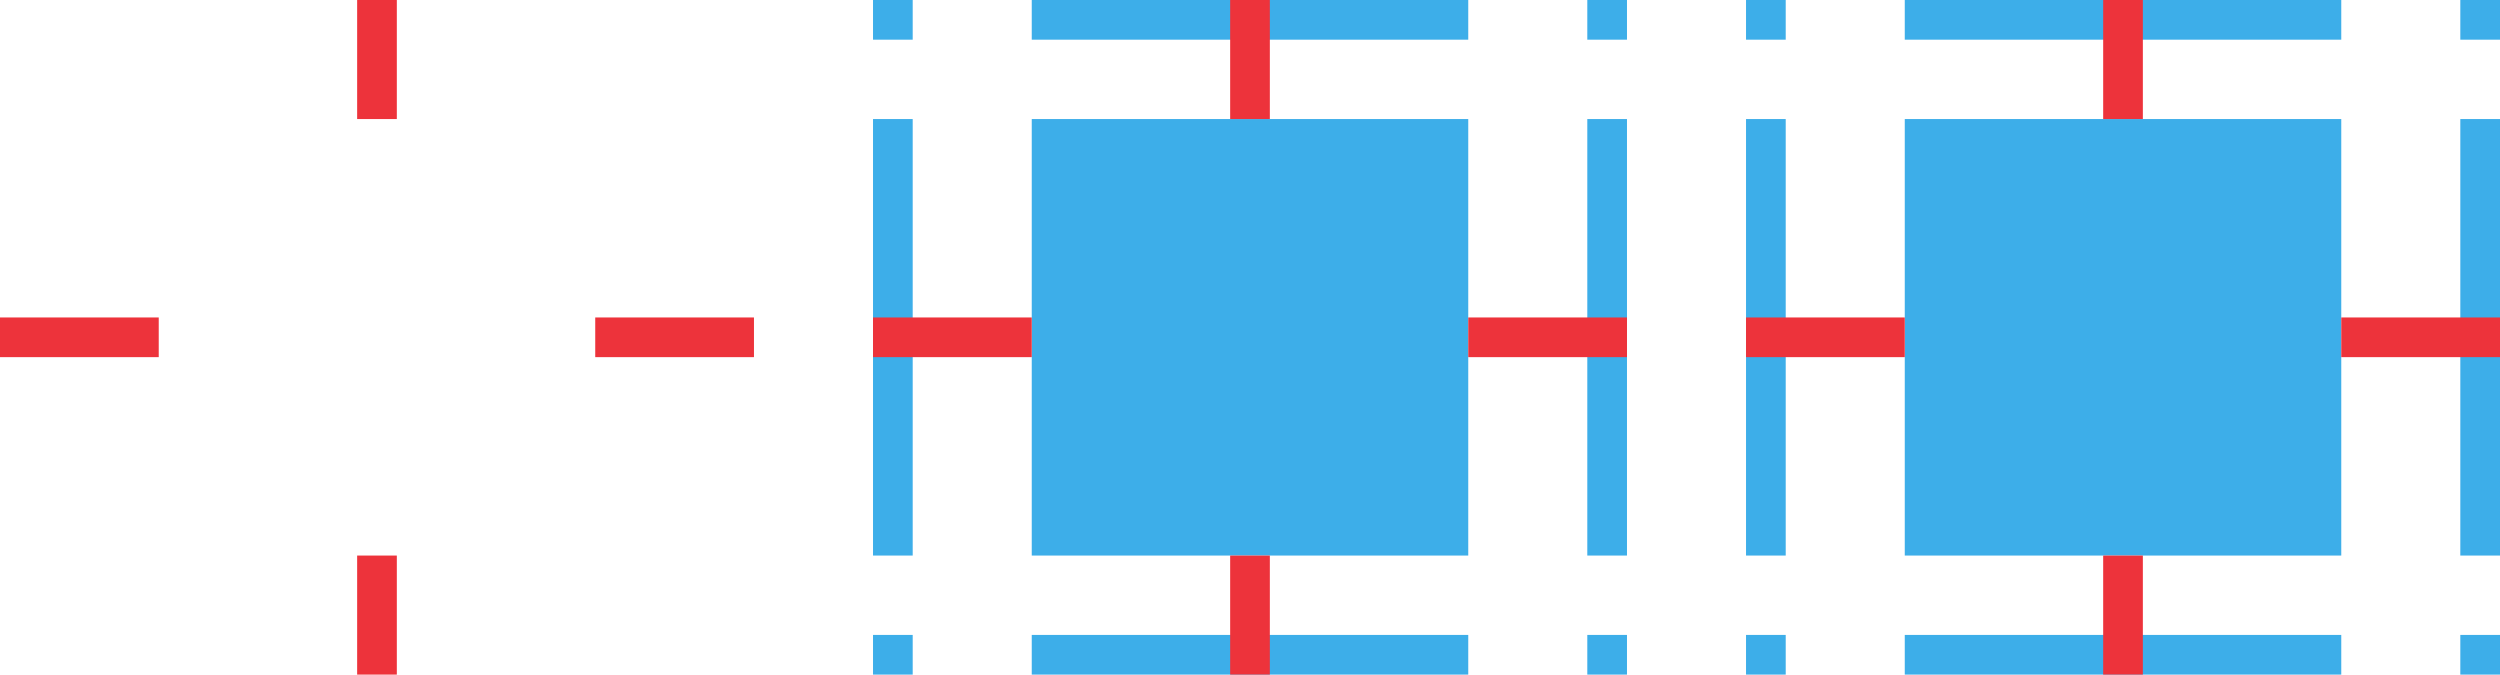
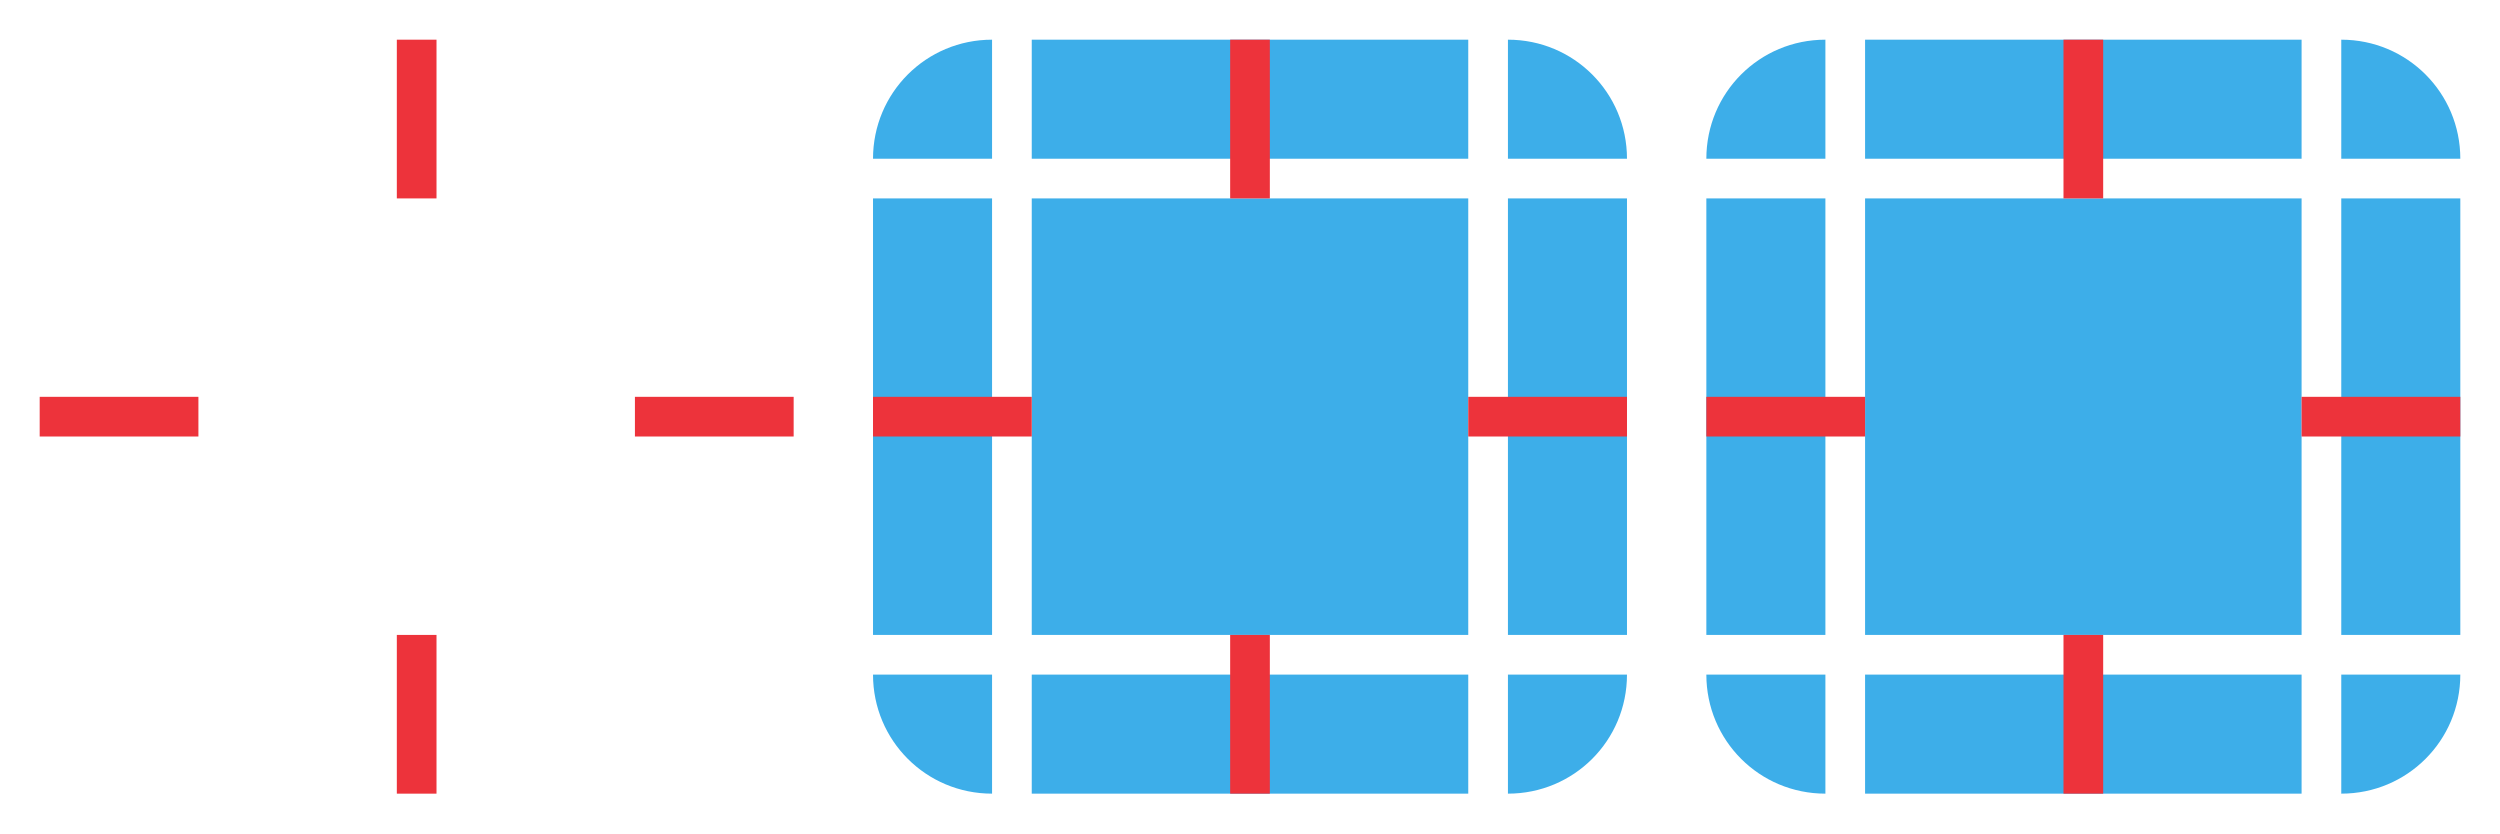
- <svg xmlns="http://www.w3.org/2000/svg" version="1.1" viewBox="0 0 126 34" id="svg2" width="126" height="34">
+ <svg xmlns="http://www.w3.org/2000/svg" version="1.1" viewBox="0 0 126 34" id="svg2" width="126" height="42">
  <defs id="defs319" />
  <style id="current-color-scheme" type="text/css">
        .ColorScheme-ButtonBackground {
            color:#eff0f1;
            stop-color:#eff0f1;
        }
        .ColorScheme-ButtonHover {
            color:#93cee9;
            stop-color:#93cee9;
        }
        .ColorScheme-ButtonFocus{
            color:#3daee9;
            stop-color:#3daee9;
        }
    </style>
-   <g transform="translate(-172,-62)" id="normal-center">
+   <g transform="translate(-170,-62)" id="normal-center">
    <path id="path34" fill-rule="evenodd" fill="transparent" d="m 180,68 h 22 v 22 h -22 z" />
  </g>
-   <g fill-rule="evenodd" transform="translate(0,4)" id="normal-bottomleft">
+   <g fill-rule="evenodd" transform="matrix(3,0,0,3,2,-54)" id="normal-bottomleft">
+     <path id="path7" d="M -1.7e-7,30 H 2 v 0.5 H -1.7e-7 Z" class="ColorScheme-ButtonFocus" fill="none" style="stroke-width:0.151" />
    <path fill="transparent" d="m 0,28 c 0,1.108 0.892,2 2,2 v -2 z" id="rect833-7-3" />
  </g>
-   <g fill-rule="evenodd" transform="translate(4,4)" id="normal-bottom">
+   <g fill-rule="evenodd" transform="matrix(1,0,0,3,6,-54)" id="normal-bottom">
+     <path id="path8" d="M 26,30.5 H 4 v -0.5 h 22 z" class="ColorScheme-ButtonFocus" fill="none" style="stroke-width:0.5" />
    <path fill="transparent" d="m -26,-30 h 22 v 2 h -22 z" transform="scale(-1)" id="rect829-6" />
  </g>
-   <g fill-rule="evenodd" transform="matrix(1,0,0,-1,0,30)" id="normal-topleft">
+   <g fill-rule="evenodd" transform="matrix(3,0,0,-3,2,88)" id="normal-topleft">
+     <path id="path5" d="M 2,30.5 H -5e-8 V 30 H 2 Z" class="ColorScheme-ButtonFocus" fill="none" style="stroke-width:0.151" />
    <path fill="transparent" d="m 0,28 c 0,1.108 0.892,2 2,2 v -2 z" id="rect833-7-3-1" />
  </g>
-   <g fill-rule="evenodd" transform="matrix(1,0,0,-1,4,30)" id="normal-top">
-     <path fill="transparent" d="m -26,-30 h 22 v 2 h -22 z" transform="scale(-1)" id="rect829-6-0" />
+   <g fill-rule="evenodd" transform="matrix(1,0,0,-3,6,88)" id="normal-top">
+     <path id="path3" d="M 26,30.5 H 4 v -0.5 h 22 z" class="ColorScheme-ButtonFocus" fill="none" style="stroke-width:0.5" />
+     <path fill="transparent" d="M 26,30 H 4 v -2 h 22 z" id="rect829-6-0" />
  </g>
-   <g fill-rule="evenodd" transform="matrix(0,1,1,0,8.077126,0)" id="normal-topright">
+   <g fill-rule="evenodd" transform="matrix(0,3,3,0,-50,-2)" id="normal-topright">
+     <path id="path4" d="M -0.5,30 V 28 H 0 v 2 z" class="ColorScheme-ButtonFocus" fill="none" style="stroke-width:0.151" />
    <path fill="transparent" d="m 0,28 c 0,1.108 0.892,2 2,2 v -2 z" id="rect833-7-3-6" />
  </g>
-   <g fill-rule="evenodd" transform="matrix(0,1,1,0,8,2)" id="normal-right">
+   <g fill-rule="evenodd" transform="matrix(0,1,3,0,-50,2)" id="normal-right">
    <path fill="transparent" d="m -26,-30 h 22 v 2 h -22 z" transform="scale(-1)" id="rect829-6-26" />
  </g>
-   <g fill-rule="evenodd" transform="matrix(-1,0,0,1,36,4)" id="normal-bottomright">
+   <g fill-rule="evenodd" transform="matrix(-3,0,0,3,34,-54)" id="normal-bottomright">
+     <path id="path6" d="m -2,30 h 2 v 0.5 h -2 z" class="ColorScheme-ButtonFocus" fill="none" style="stroke-width:0.151" />
    <path fill="transparent" d="m -2,28 c 0,1.108 0.892,2 2,2 v -2 z" id="rect833-7-3-7" />
  </g>
-   <g fill-rule="evenodd" transform="rotate(90,14,16)" id="normal-left">
+   <g fill-rule="evenodd" transform="matrix(0,1,-3,0,92,2)" id="normal-left">
    <path fill="transparent" d="m -26,-30 h 22 v 2 h -22 z" transform="scale(-1)" id="rect829-6-26-0" />
  </g>
-   <path fill-rule="evenodd" fill="#ff00ff" d="m 18,0 h 2 v 6 h -2 z" id="normal-hint-top-margin" style="display:inline;fill:#ed333b;stroke-width:1" />
-   <path fill-rule="evenodd" fill="#ff00ff" d="m 18,28 h 2 v 6 h -2 z" id="normal-hint-bottom-margin" style="display:inline;fill:#ed333b;stroke-width:1" />
-   <path fill-rule="evenodd" fill="#ff00ff" d="m 0,16 h 8 v 2 H 0 Z" id="normal-hint-left-margin" style="display:inline;fill:#ed333b;stroke-width:1.155" />
-   <path fill-rule="evenodd" fill="#ff00ff" d="m 30,16 h 8 v 2 h -8 z" id="normal-hint-right-margin" style="display:inline;fill:#ed333b;stroke-width:1.155" />
+   <path fill-rule="evenodd" fill="#ff00ff" d="m 20,-2 h 2 v 8 h -2 z" id="normal-hint-top-margin" style="display:inline;fill:#ed333b;stroke-width:1.155" />
+   <path fill-rule="evenodd" fill="#ff00ff" d="m 20,28 h 2 v 8 h -2 z" id="normal-hint-bottom-margin" style="display:inline;fill:#ed333b;stroke-width:1.155" />
+   <path fill-rule="evenodd" fill="#ff00ff" d="m 2,16 h 8 v 2 H 2 Z" id="normal-hint-left-margin" style="display:inline;fill:#ed333b;stroke-width:1.155" />
+   <path fill-rule="evenodd" fill="#ff00ff" d="m 32,16 h 8 v 2 h -8 z" id="normal-hint-right-margin" style="display:inline;fill:#ed333b;stroke-width:1.155" />
  <g transform="translate(-66,-138)" id="hover-center">
    <path id="path208" fill-rule="evenodd" fill="currentColor" class="ColorScheme-ButtonFocus" d="m 118,144 h 22 v 22 h -22 z" />
  </g>
-   <g fill-rule="evenodd" transform="translate(44,4)" id="hover-bottomleft">
-     <path fill="currentColor" class="ColorScheme-ButtonFocus" d="m 0,28 v 2 h 2 v -2 z" id="rect833-7-3-55-1-3" />
+   <g fill-rule="evenodd" transform="matrix(3,0,0,3,44,-54)" id="hover-bottomleft">
+     <path id="path11" d="M -1.7e-7,30 H 2 v 0.5 H -1.7e-7 Z" class="ColorScheme-ButtonFocus" fill="none" style="stroke-width:0.151" />
+     <path fill="currentColor" class="ColorScheme-ButtonFocus" d="m 0,28 c 0,1.108 0.892,2 2,2 v -2 z" id="rect833-7-3-55-1-3" />
  </g>
-   <g fill-rule="evenodd" transform="translate(48,4)" id="hover-bottom">
+   <g fill-rule="evenodd" transform="matrix(1,0,0,3,48,-54)" id="hover-bottom">
+     <path id="path12" d="M 26,30.5 H 4 v -0.5 h 22 z" class="ColorScheme-ButtonFocus" fill="none" style="stroke-width:0.5" />
    <path fill="currentColor" class="ColorScheme-ButtonFocus" d="m -26,-30 h 22 v 2 h -22 z" transform="scale(-1)" id="rect829-6-5-1-9" />
  </g>
-   <g fill-rule="evenodd" transform="matrix(1,0,0,-1,44,30)" id="hover-topleft">
-     <path fill="currentColor" class="ColorScheme-ButtonFocus" d="m 0,28 v 2 h 2 v -2 z" id="rect833-7-3-1-3-9-6" />
+   <g fill-rule="evenodd" transform="matrix(3,0,0,-3,44,88)" id="hover-topleft">
+     <path id="path9" d="M 2,30.5 H -5e-8 V 30 H 2 Z" class="ColorScheme-ButtonFocus" fill="none" style="stroke-width:0.151" />
+     <path fill="currentColor" class="ColorScheme-ButtonFocus" d="m 0,28 c 0,1.108 0.892,2 2,2 v -2 z" id="rect833-7-3-1-3-9-6" />
  </g>
-   <g fill-rule="evenodd" transform="matrix(1,0,0,-1,48,30)" id="hover-top">
+   <g fill-rule="evenodd" transform="matrix(1,0,0,-3,48,88)" id="hover-top">
+     <path id="path2" d="M 26,30.5 H 4 v -0.5 h 22 z" class="ColorScheme-ButtonFocus" fill="none" style="stroke-width:0.5" />
    <path fill="currentColor" class="ColorScheme-ButtonFocus" d="m -26,-30 h 22 v 2 h -22 z" transform="scale(-1)" id="rect829-6-0-5-6-4" />
  </g>
-   <g fill-rule="evenodd" transform="matrix(0,1,1,0,52,0)" id="hover-topright">
-     <path fill="currentColor" class="ColorScheme-ButtonFocus" d="m 0,28 v 2 h 2 v -2 z" id="rect833-7-3-6-4-6-4" />
+   <g fill-rule="evenodd" transform="matrix(0,3,3,0,-8,-2)" id="hover-topright">
+     <path id="path10" d="M -0.5,30 V 28 H 0 v 2 z" class="ColorScheme-ButtonFocus" fill="none" style="stroke-width:0.151" />
+     <path fill="currentColor" class="ColorScheme-ButtonFocus" d="m 0,28 c 0,1.108 0.892,2 2,2 v -2 z" id="rect833-7-3-6-4-6-4" />
  </g>
-   <g fill-rule="evenodd" transform="matrix(0,1,1,0,52,2)" id="hover-right">
+   <g fill-rule="evenodd" transform="matrix(0,1,3,0,-8,2)" id="hover-right">
    <path fill="currentColor" class="ColorScheme-ButtonFocus" d="m -26,-30 h 22 v 2 h -22 z" transform="scale(-1)" id="rect829-6-26-4-3-8" />
  </g>
-   <g fill-rule="evenodd" transform="matrix(-1,0,0,1,82,4)" id="hover-bottomright">
-     <path fill="currentColor" class="ColorScheme-ButtonFocus" d="m 0,28 v 2 H 2 V 29 28 H 1 Z" id="rect833-7-3-7-7-8-2" />
+   <g fill-rule="evenodd" transform="matrix(-3,0,0,3,82,-54)" id="hover-bottomright">
+     <path id="path13" d="m 0,30 h 2 v 0.5 H 0 Z" class="ColorScheme-ButtonFocus" fill="none" style="stroke-width:0.151" />
+     <path fill="currentColor" class="ColorScheme-ButtonFocus" d="m 0,28 c 0,1.108 0.892,2 2,2 v -2 z" id="rect833-7-3-7-7-8-2" />
  </g>
-   <g fill-rule="evenodd" transform="rotate(90,36,38)" id="hover-left">
+   <g fill-rule="evenodd" transform="matrix(0,1,-3,0,134,2)" id="hover-left">
    <path fill="currentColor" class="ColorScheme-ButtonFocus" d="m -26,-30 h 22 v 2 h -22 z" transform="scale(-1)" id="rect829-6-26-0-8-9-6" />
  </g>
-   <path fill-rule="evenodd" fill="#ff00ff" d="m 62,0 h 2 v 6 h -2 z" id="hover-hint-top-margin" style="display:inline;fill:#ed333b;stroke-width:1" />
-   <path fill-rule="evenodd" fill="#ff00ff" d="m 62,28 h 2 v 6 h -2 z" id="hover-hint-bottom-margin" style="display:inline;fill:#ed333b;stroke-width:1" />
+   <path fill-rule="evenodd" fill="#ff00ff" d="m 62,-2 h 2 v 8 h -2 z" id="hover-hint-top-margin" style="display:inline;fill:#ed333b;stroke-width:1.155" />
+   <path fill-rule="evenodd" fill="#ff00ff" d="m 62,28 h 2 v 8 h -2 z" id="hover-hint-bottom-margin" style="display:inline;fill:#ed333b;stroke-width:1.155" />
  <path fill-rule="evenodd" fill="#ff00ff" d="m 44,16 h 8 v 2 h -8 z" id="hover-hint-left-margin" style="display:inline;fill:#ed333b;stroke-width:1.155" />
  <path fill-rule="evenodd" fill="#ff00ff" d="m 74,16 h 8 v 2 h -8 z" id="hover-hint-right-margin" style="display:inline;fill:#ed333b;stroke-width:1.155" />
-   <g id="pressed-center" transform="translate(-22,-138)">
+   <g id="pressed-center" transform="translate(-24,-138)">
    <path d="m 118,144 h 22 v 22 h -22 z" class="ColorScheme-ButtonFocus" fill="currentColor" fill-rule="evenodd" id="path208-6" />
  </g>
-   <g id="pressed-bottomleft" transform="translate(88,4)" fill-rule="evenodd">
-     <path id="rect833-7-3-55-1-3-5" d="m 0,28 v 2 h 2 v -2 z" class="ColorScheme-ButtonFocus" fill="currentColor" />
+   <g id="pressed-bottomleft" transform="matrix(3,0,0,3,86,-54)" fill-rule="evenodd">
+     <path id="path17" d="M -1.7e-7,30 H 2 v 0.5 H -1.7e-7 Z" class="ColorScheme-ButtonFocus" fill="none" style="stroke-width:0.151" />
+     <path id="rect833-7-3-55-1-3-5" d="m 0,28 c 0,1.108 0.892,2 2,2 v -2 z" class="ColorScheme-ButtonFocus" fill="currentColor" />
  </g>
-   <g id="pressed-bottom" transform="translate(92,4)" fill-rule="evenodd">
+   <g id="pressed-bottom" transform="matrix(1,0,0,3,90,-54)" fill-rule="evenodd">
+     <path id="path18" d="M 26,30.5 H 4 v -0.5 h 22 z" class="ColorScheme-ButtonFocus" fill="none" style="stroke-width:0.5" />
    <path id="rect829-6-5-1-9-5" transform="scale(-1)" d="m -26,-30 h 22 v 2 h -22 z" class="ColorScheme-ButtonFocus" fill="currentColor" />
  </g>
-   <g id="pressed-topleft" transform="matrix(1,0,0,-1,88,30)" fill-rule="evenodd">
-     <path id="rect833-7-3-1-3-9-6-2" d="m 0,28 v 2 h 2 v -2 z" class="ColorScheme-ButtonFocus" fill="currentColor" />
+   <g id="pressed-topleft" transform="matrix(3,0,0,-3,86,88)" fill-rule="evenodd">
+     <path id="path14" d="M 2,30.5 H -5e-8 V 30 H 2 Z" class="ColorScheme-ButtonFocus" fill="none" style="stroke-width:0.151" />
+     <path id="rect833-7-3-1-3-9-6-2" d="m 0,28 c 0,1.108 0.892,2 2,2 v -2 z" class="ColorScheme-ButtonFocus" fill="currentColor" />
  </g>
-   <g id="pressed-top" transform="matrix(1,0,0,-1,92,30)" fill-rule="evenodd">
+   <g id="pressed-top" transform="matrix(1,0,0,-3,90,88)" fill-rule="evenodd">
+     <path id="path16" d="M 26,30.5 H 4 v -0.5 h 22 z" class="ColorScheme-ButtonFocus" fill="none" style="stroke-width:0.5" />
    <path id="rect829-6-0-5-6-4-1" transform="scale(-1)" d="m -26,-30 h 22 v 2 h -22 z" class="ColorScheme-ButtonFocus" fill="currentColor" />
+     <path id="path1" d="M 26,30.5 H 4 v -0.5 h 22 z" class="ColorScheme-ButtonFocus" fill="none" style="stroke-width:0.5" />
  </g>
-   <g id="pressed-topright" transform="matrix(0,1,1,0,96,0)" fill-rule="evenodd">
-     <path id="rect833-7-3-6-4-6-4-7" d="m 0,28 v 2 h 2 v -2 z" class="ColorScheme-ButtonFocus" fill="currentColor" />
+   <g id="pressed-topright" transform="matrix(0,3,3,0,34,-2)" fill-rule="evenodd">
+     <path id="path15" d="M -0.5,30 V 28 H 0 v 2 z" class="ColorScheme-ButtonFocus" fill="none" style="stroke-width:0.151" />
+     <path id="rect833-7-3-6-4-6-4-7" d="m 0,28 c 0,1.108 0.892,2 2,2 v -2 z" class="ColorScheme-ButtonFocus" fill="currentColor" />
  </g>
-   <g id="pressed-right" transform="matrix(0,1,1,0,96,2)" fill-rule="evenodd">
+   <g id="pressed-right" transform="matrix(0,1,3,0,34,2)" fill-rule="evenodd">
    <path id="rect829-6-26-4-3-8-9" transform="scale(-1)" d="m -26,-30 h 22 v 2 h -22 z" class="ColorScheme-ButtonFocus" fill="currentColor" />
  </g>
-   <g id="pressed-bottomright" transform="matrix(-1,0,0,1,126,4)" fill-rule="evenodd">
-     <path id="rect833-7-3-7-7-8-2-6" d="m 0,28 v 2 H 2 V 29 28 H 1 Z" class="ColorScheme-ButtonFocus" fill="currentColor" />
+   <g id="pressed-bottomright" transform="matrix(-3,0,0,3,118,-54)" fill-rule="evenodd">
+     <path id="path19" d="m -2,30 h 2 v 0.5 h -2 z" class="ColorScheme-ButtonFocus" fill="none" style="stroke-width:0.151" />
+     <path id="rect833-7-3-7-7-8-2-6" d="m -2,28 c 0,1.108 0.892,2 2,2 v -2 z" class="ColorScheme-ButtonFocus" fill="currentColor" />
  </g>
-   <g id="pressed-left" transform="rotate(90,58,60)" fill-rule="evenodd">
+   <g id="pressed-left" transform="matrix(0,1,-3,0,176,2)" fill-rule="evenodd">
    <path id="rect829-6-26-0-8-9-6-6" transform="scale(-1)" d="m -26,-30 h 22 v 2 h -22 z" class="ColorScheme-ButtonFocus" fill="currentColor" />
  </g>
-   <path style="display:inline;fill:#ed333b;stroke-width:1" id="pressed-hint-top-margin" d="m 106,0 h 2 v 6 h -2 z" fill="#ff00ff" fill-rule="evenodd" />
-   <path style="display:inline;fill:#ed333b;stroke-width:1" id="pressed-hint-bottom-margin" d="m 106,28 h 2 v 6 h -2 z" fill="#ff00ff" fill-rule="evenodd" />
-   <path style="display:inline;fill:#ed333b;stroke-width:1.155" id="pressed-hint-left-margin" d="m 88,16 h 8 v 2 h -8 z" fill="#ff00ff" fill-rule="evenodd" />
-   <path style="display:inline;fill:#ed333b;stroke-width:1.155" id="pressed-hint-right-margin" d="m 118,16 h 8 v 2 h -8 z" fill="#ff00ff" fill-rule="evenodd" />
+   <path style="display:inline;fill:#ed333b;stroke-width:1.155" id="pressed-hint-top-margin" d="m 104,-2 h 2 v 8 h -2 z" fill="#ff00ff" fill-rule="evenodd" />
+   <path style="display:inline;fill:#ed333b;stroke-width:1.155" id="pressed-hint-bottom-margin" d="m 104,28 h 2 v 8 h -2 z" fill="#ff00ff" fill-rule="evenodd" />
+   <path style="display:inline;fill:#ed333b;stroke-width:1.155" id="pressed-hint-left-margin" d="m 86,16 h 8 v 2 h -8 z" fill="#ff00ff" fill-rule="evenodd" />
+   <path style="display:inline;fill:#ed333b;stroke-width:1.155" id="pressed-hint-right-margin" d="m 116,16 h 8 v 2 h -8 z" fill="#ff00ff" fill-rule="evenodd" />
</svg>
